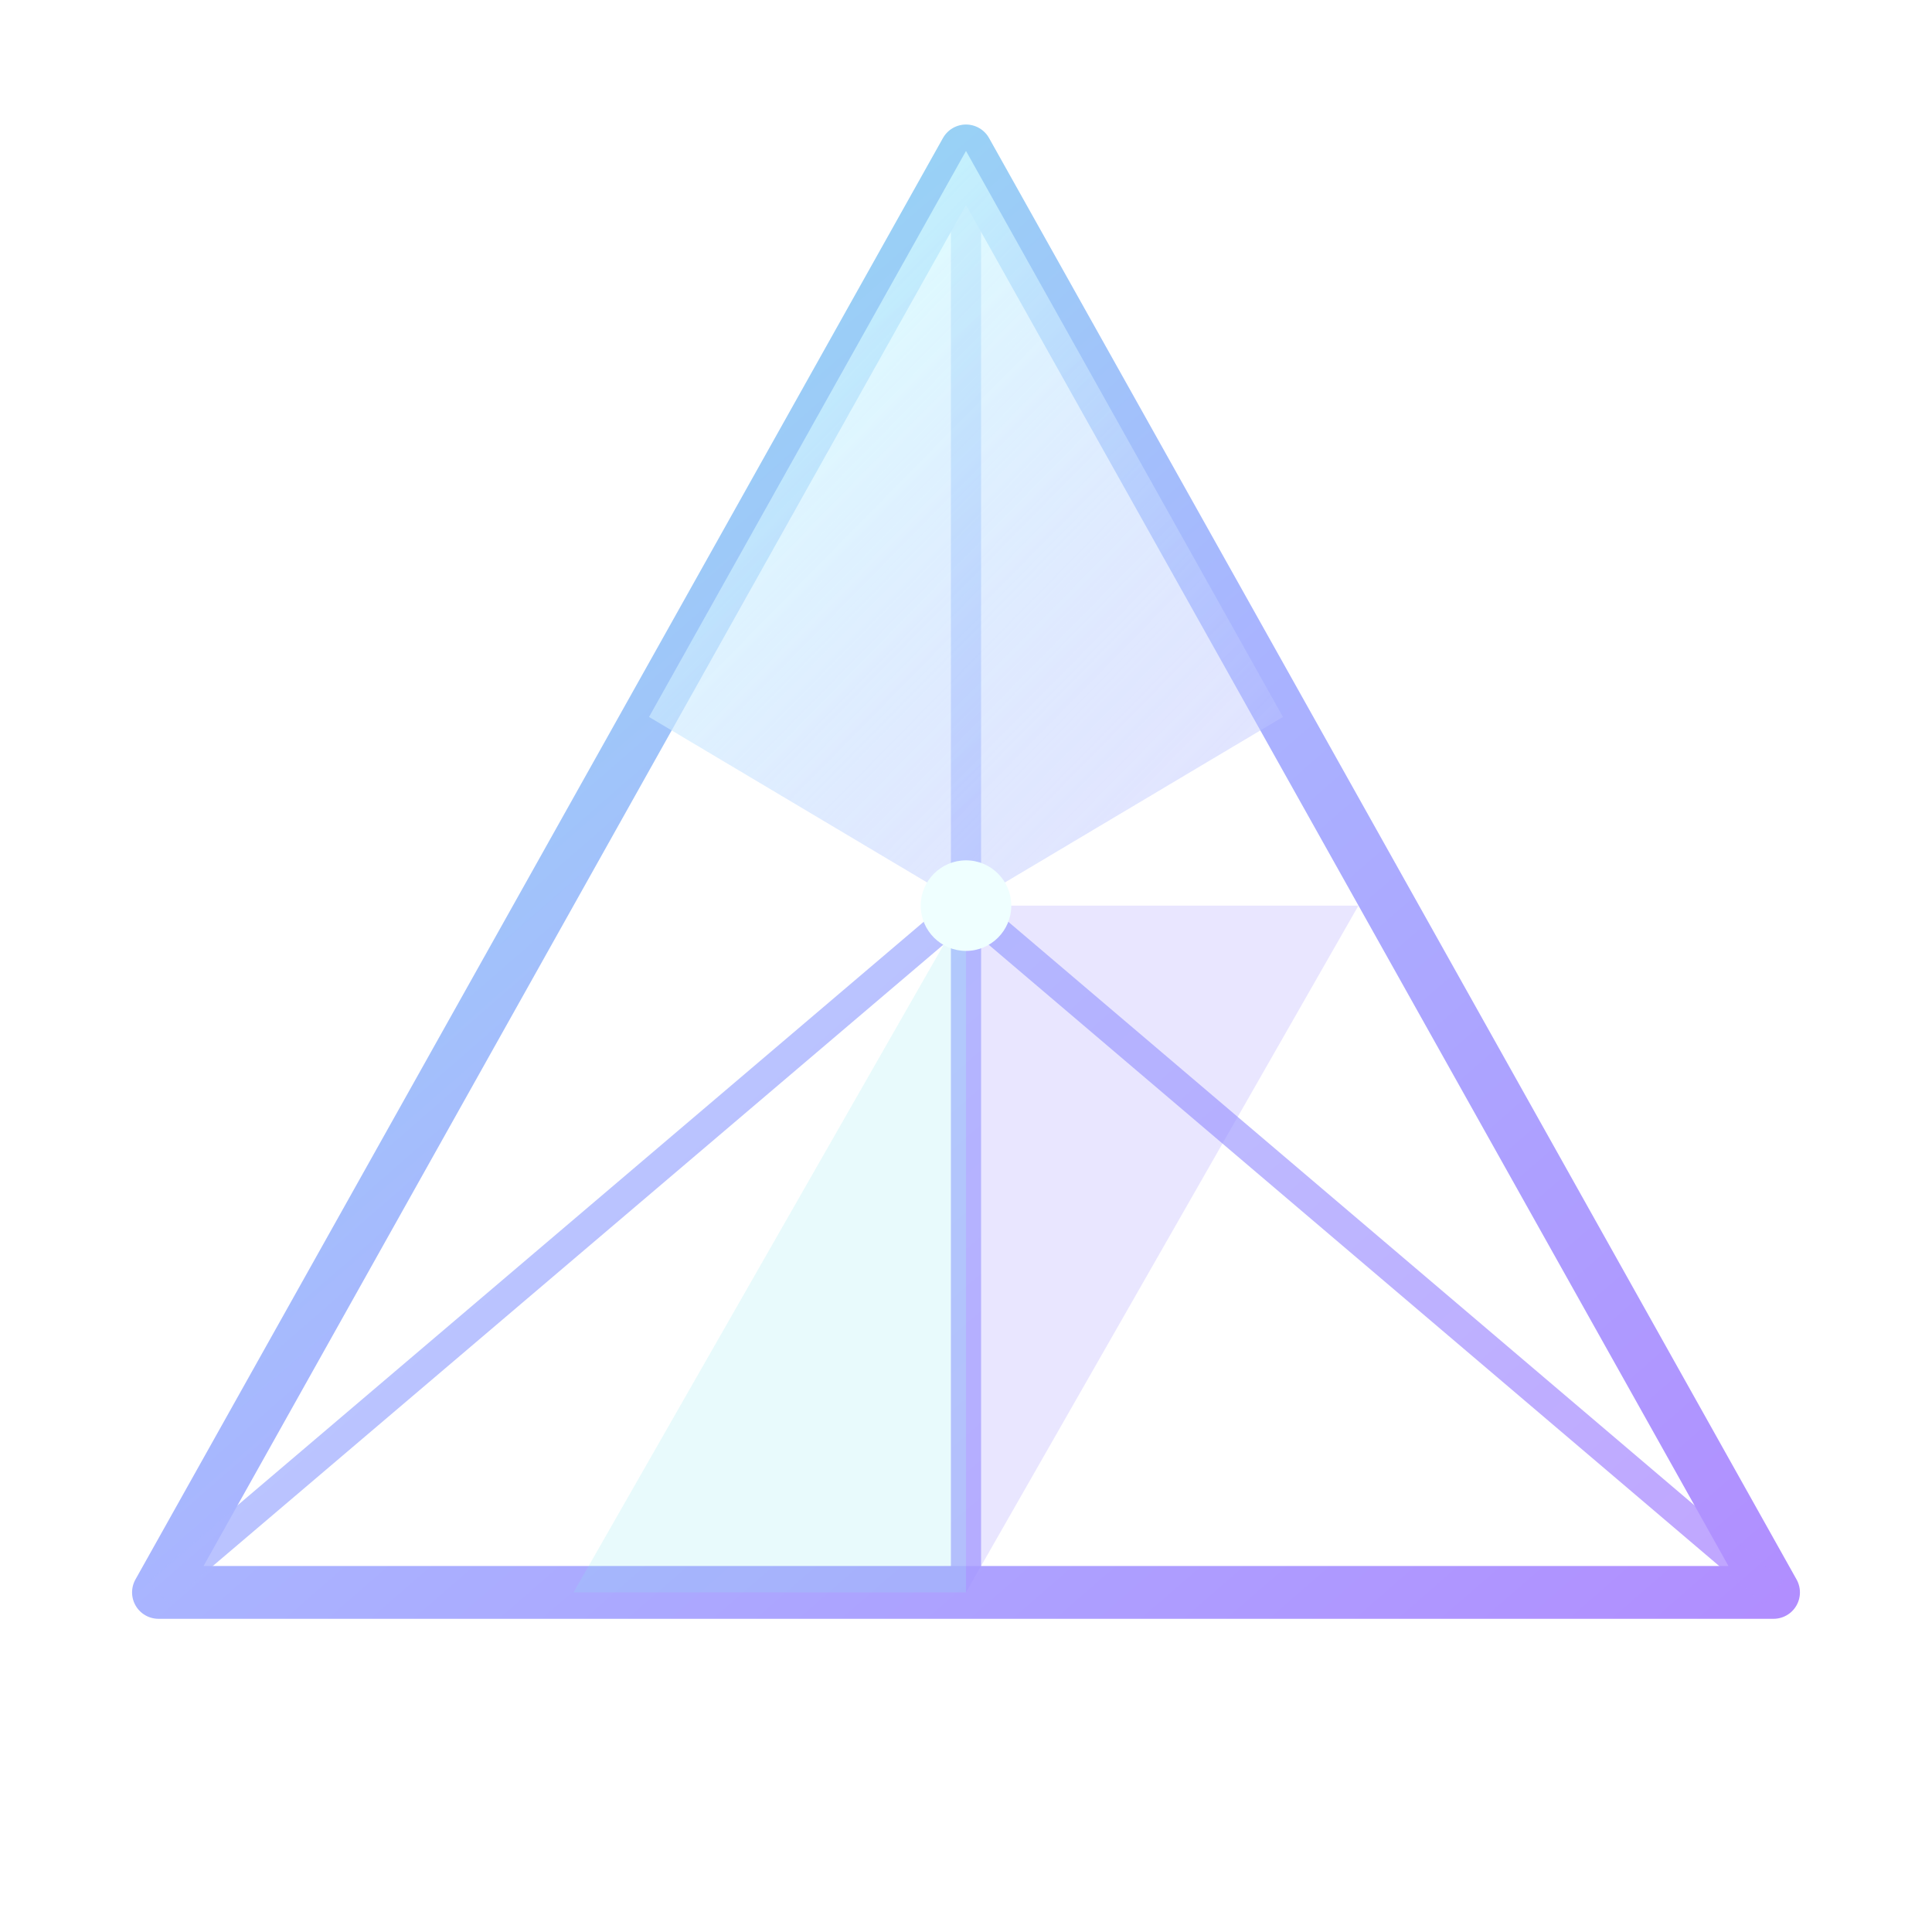
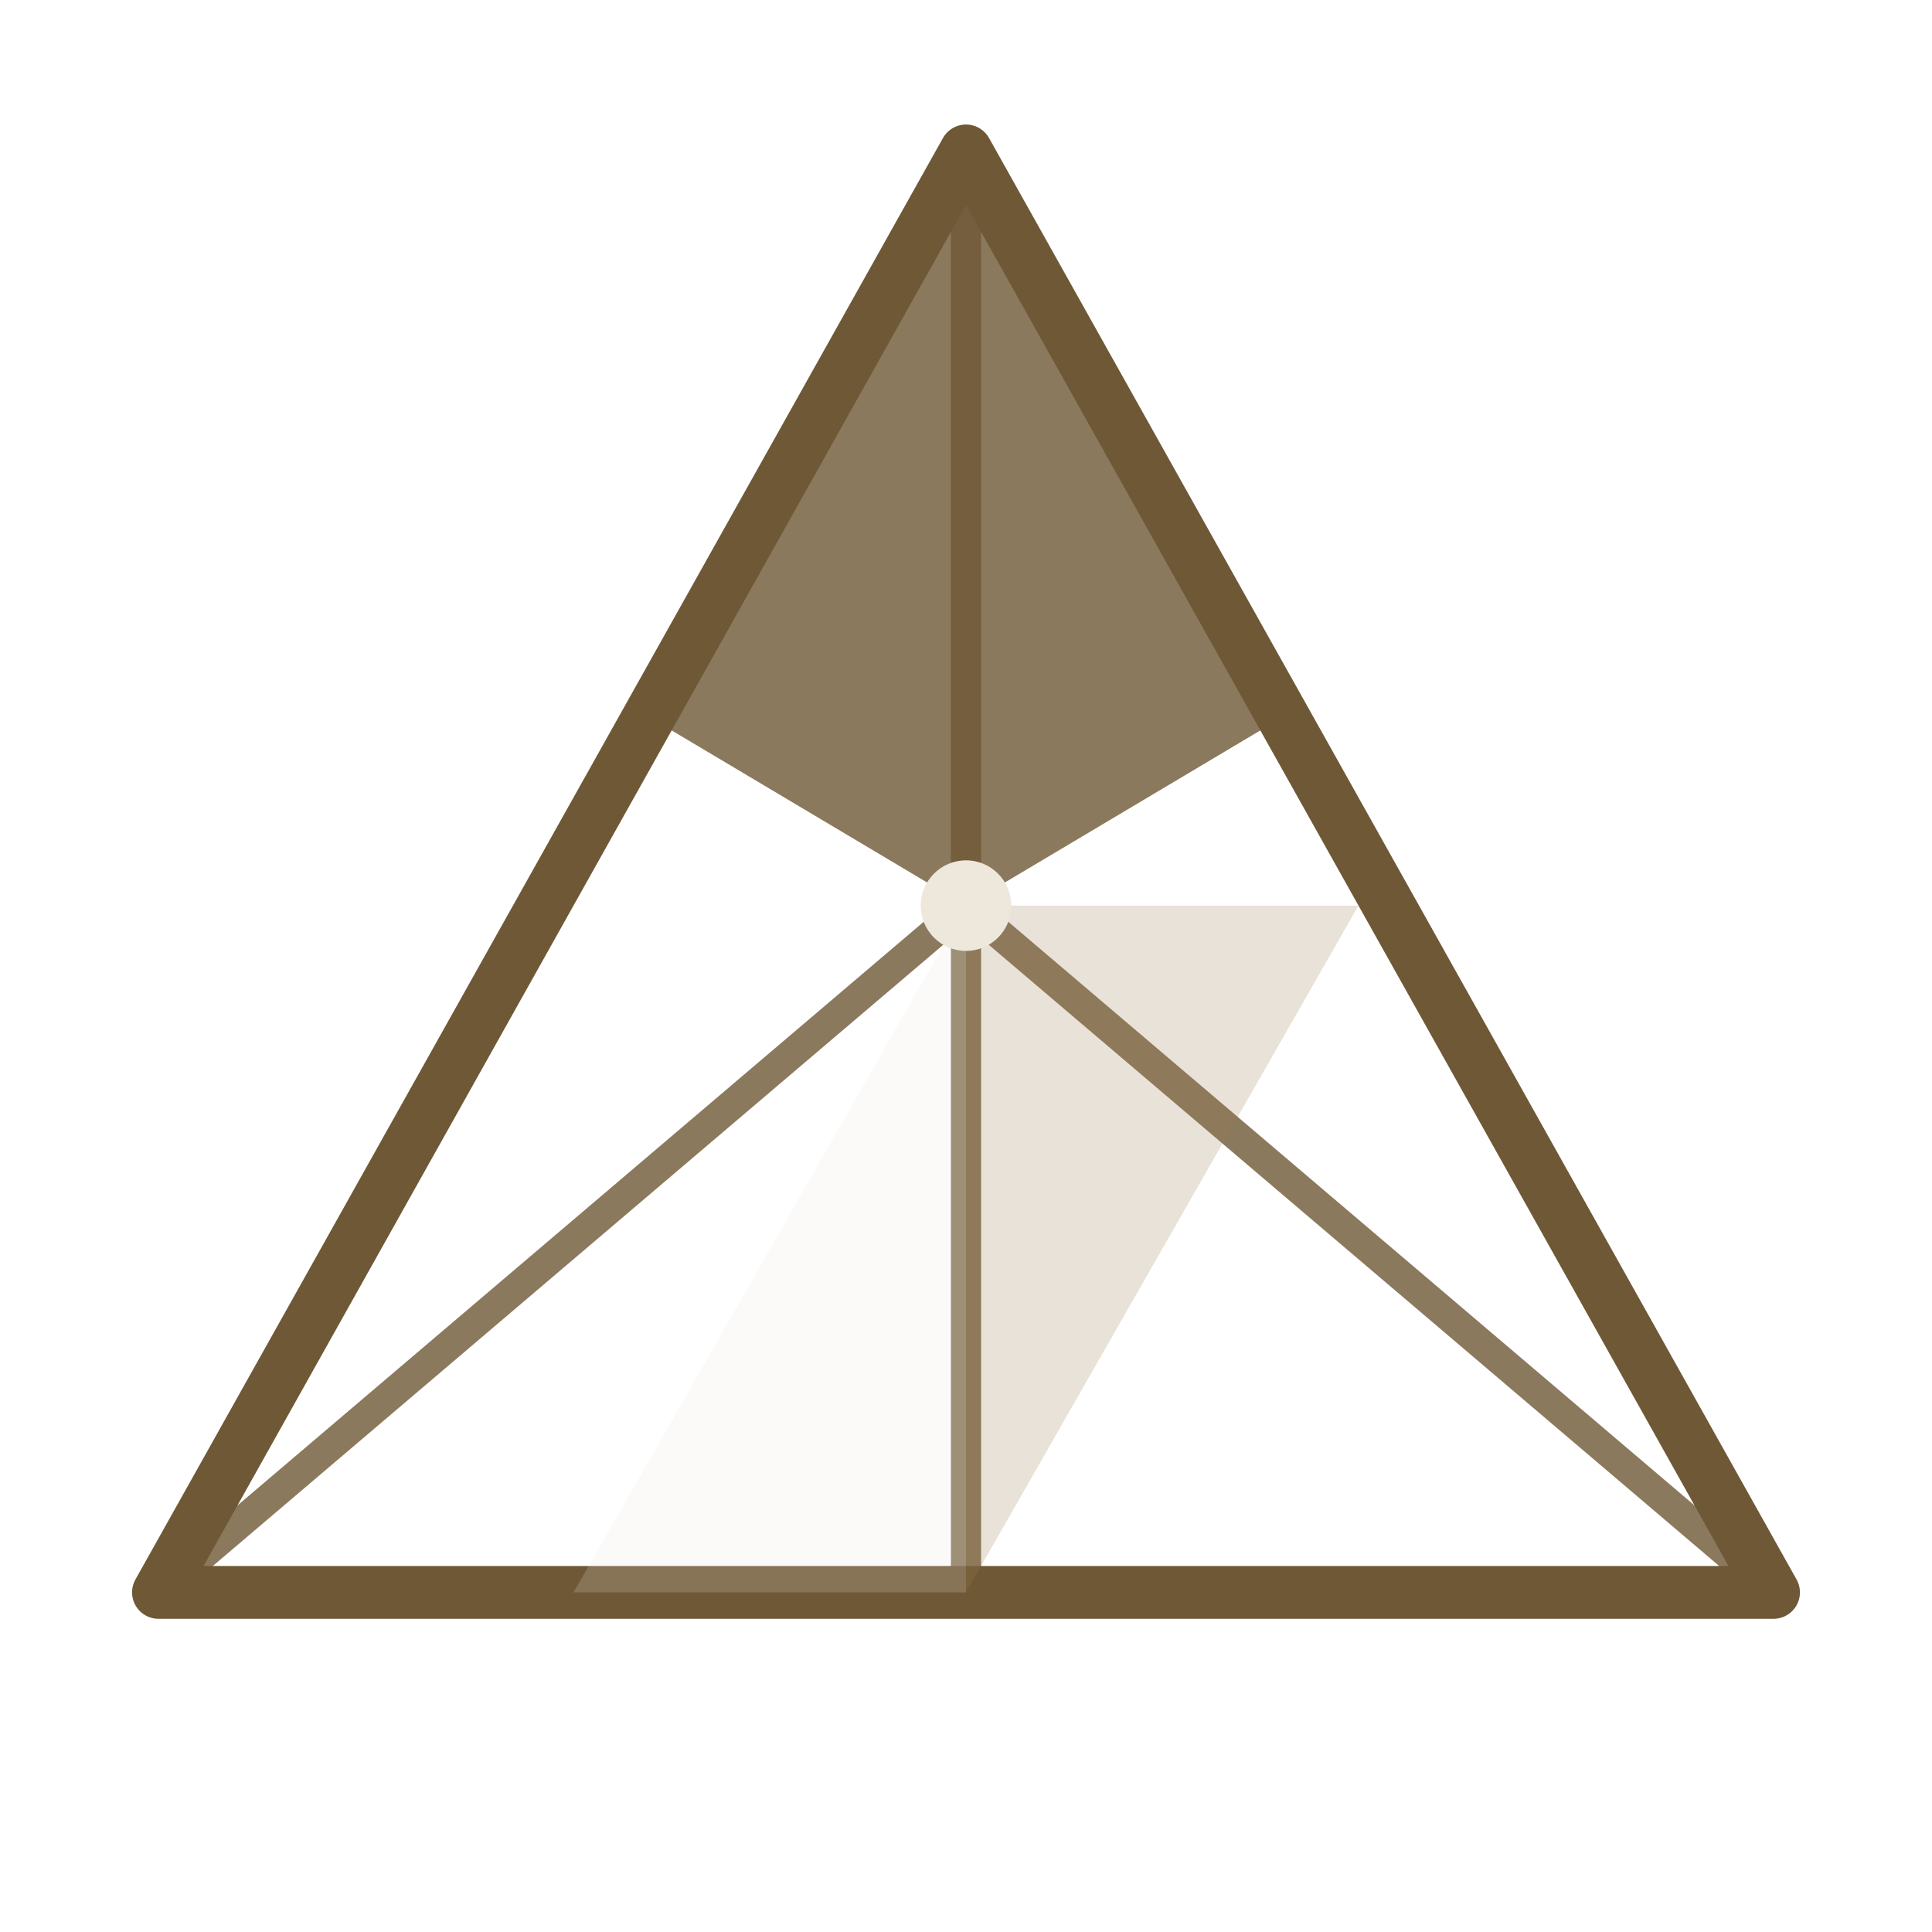
<svg xmlns="http://www.w3.org/2000/svg" viewBox="0 0 256 256" role="img" aria-labelledby="title desc">
-   <defs>
-     <linearGradient id="g1" x1="32" y1="20" x2="220" y2="236" gradientUnits="userSpaceOnUse">
-       <stop stop-color="#8ce8ee" />
-       <stop offset=".48" stop-color="#a9b4ff" />
-       <stop offset="1" stop-color="#b18cff" />
-     </linearGradient>
-     <linearGradient id="g2" x1="72" y1="70" x2="194" y2="190" gradientUnits="userSpaceOnUse">
-       <stop stop-color="#d5ffff" stop-opacity=".95" />
-       <stop offset="1" stop-color="#a68cff" stop-opacity=".18" />
-     </linearGradient>
-   </defs>
-   <path d="M128 20 235 211H21L128 20Z" fill="none" stroke="url(#g1)" stroke-width="7" stroke-linejoin="round" />
-   <path d="m128 20 0 191M21 211l107-91 107 91" fill="none" stroke="url(#g1)" stroke-width="4" stroke-linejoin="round" opacity=".8" />
-   <path d="m128 20 42 75-42 25-42-25 42-75Z" fill="url(#g2)" opacity=".8" />
-   <path d="m128 120 0 91 52-91-52-0Z" fill="#9d8cff" opacity=".22" />
-   <path d="m128 120-52 91h52" fill="#8ce8ee" opacity=".2" />
-   <circle cx="128" cy="120" r="6" fill="#efffff" />
+   <defs />
+   <path d="M128 20 235 211H21L128 20Z" fill="none" stroke="#6E5836" stroke-width="7" stroke-linejoin="round" />
+   <path d="m128 20 0 191M21 211l107-91 107 91" fill="none" stroke="#6E5836" stroke-width="4" stroke-linejoin="round" opacity=".8" />
+   <path d="m128 20 42 75-42 25-42-25 42-75Z" fill="#6E5836" opacity=".8" />
+   <path d="m128 120 0 91 52-91-52-0Z" fill="#9A7B4F" opacity=".22" />
+   <path d="m128 120-52 91h52" fill="#EDE7DC" opacity=".2" />
+   <circle cx="128" cy="120" r="6" fill="#EDE7DC" />
</svg>
